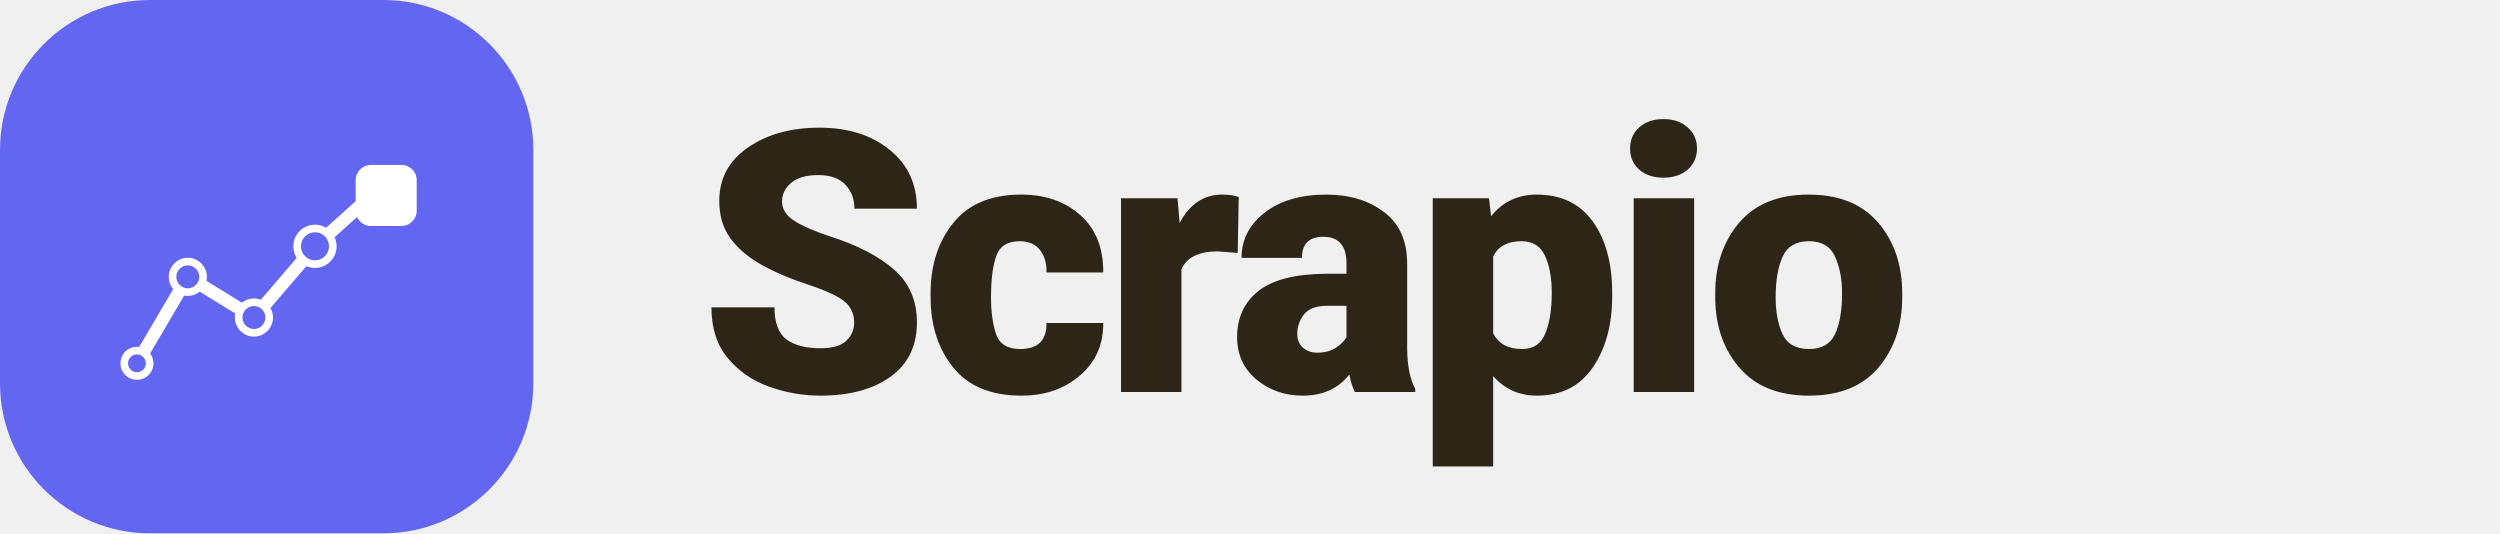
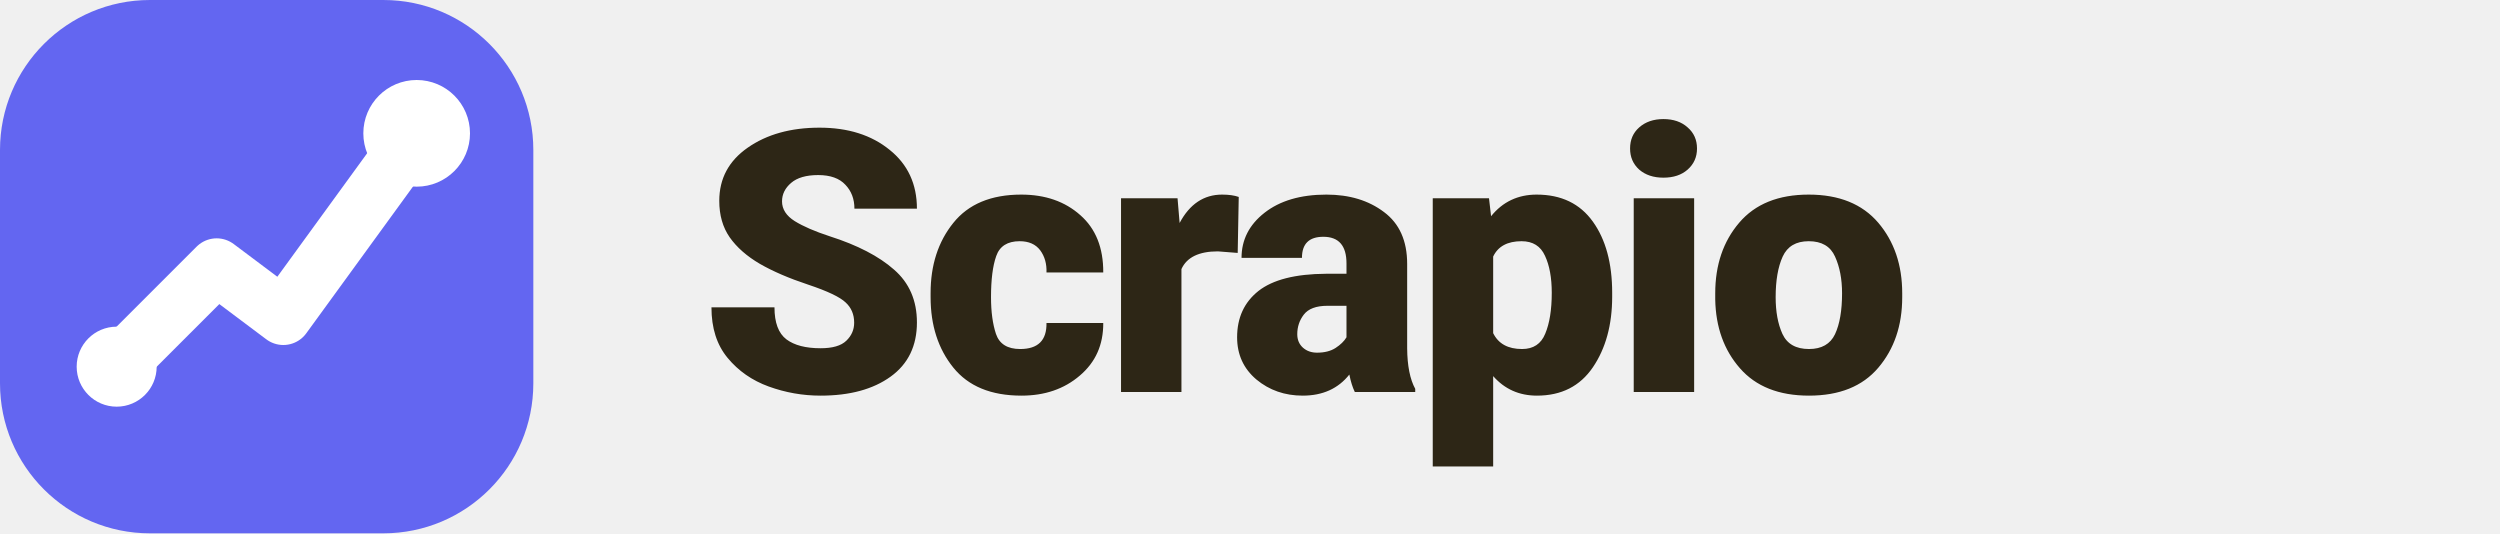
<svg xmlns="http://www.w3.org/2000/svg" width="150" height="32" viewBox="0 0 150 32">
  <rect width="32" height="32" rx="9" fill="#6366f1" />
-   <g transform="translate(6.08,8.37) scale(0.1526)">
-     <path d="M14,88 L34,54 L60,70 L84,42 L104,24" stroke="#ffffff" stroke-width="5" stroke-linejoin="round" stroke-linecap="round" fill="none" />
-     <circle cx="14" cy="88" r="5" fill="#6366f1" stroke="#ffffff" stroke-width="3" />
-     <circle cx="34" cy="54" r="6" fill="#6366f1" stroke="#ffffff" stroke-width="3" />
-     <circle cx="60" cy="70" r="6" fill="#6366f1" stroke="#ffffff" stroke-width="3" />
-     <circle cx="84" cy="42" r="7" fill="#6366f1" stroke="#ffffff" stroke-width="3" />
-     <rect x="100" y="10" width="24" height="24" rx="6" fill="#ffffff" />
-   </g>
+   <path d="M7,22 L13,16 L17,19 L25,8" stroke="#ffffff" stroke-width="3.4" stroke-linecap="round" stroke-linejoin="round" fill="none" />
+   <circle cx="25" cy="8" r="3.2" fill="#ffffff" />
+   <circle cx="7" cy="22" r="2.4" fill="#ffffff" />
  <text x="42" y="16" dominant-baseline="central" font-family="system-ui, -apple-system, 'Segoe UI', Roboto, Arial, sans-serif" font-weight="800" font-size="22" fill="#2d2616" letter-spacing="-0.5">Scrapio</text>
</svg>
